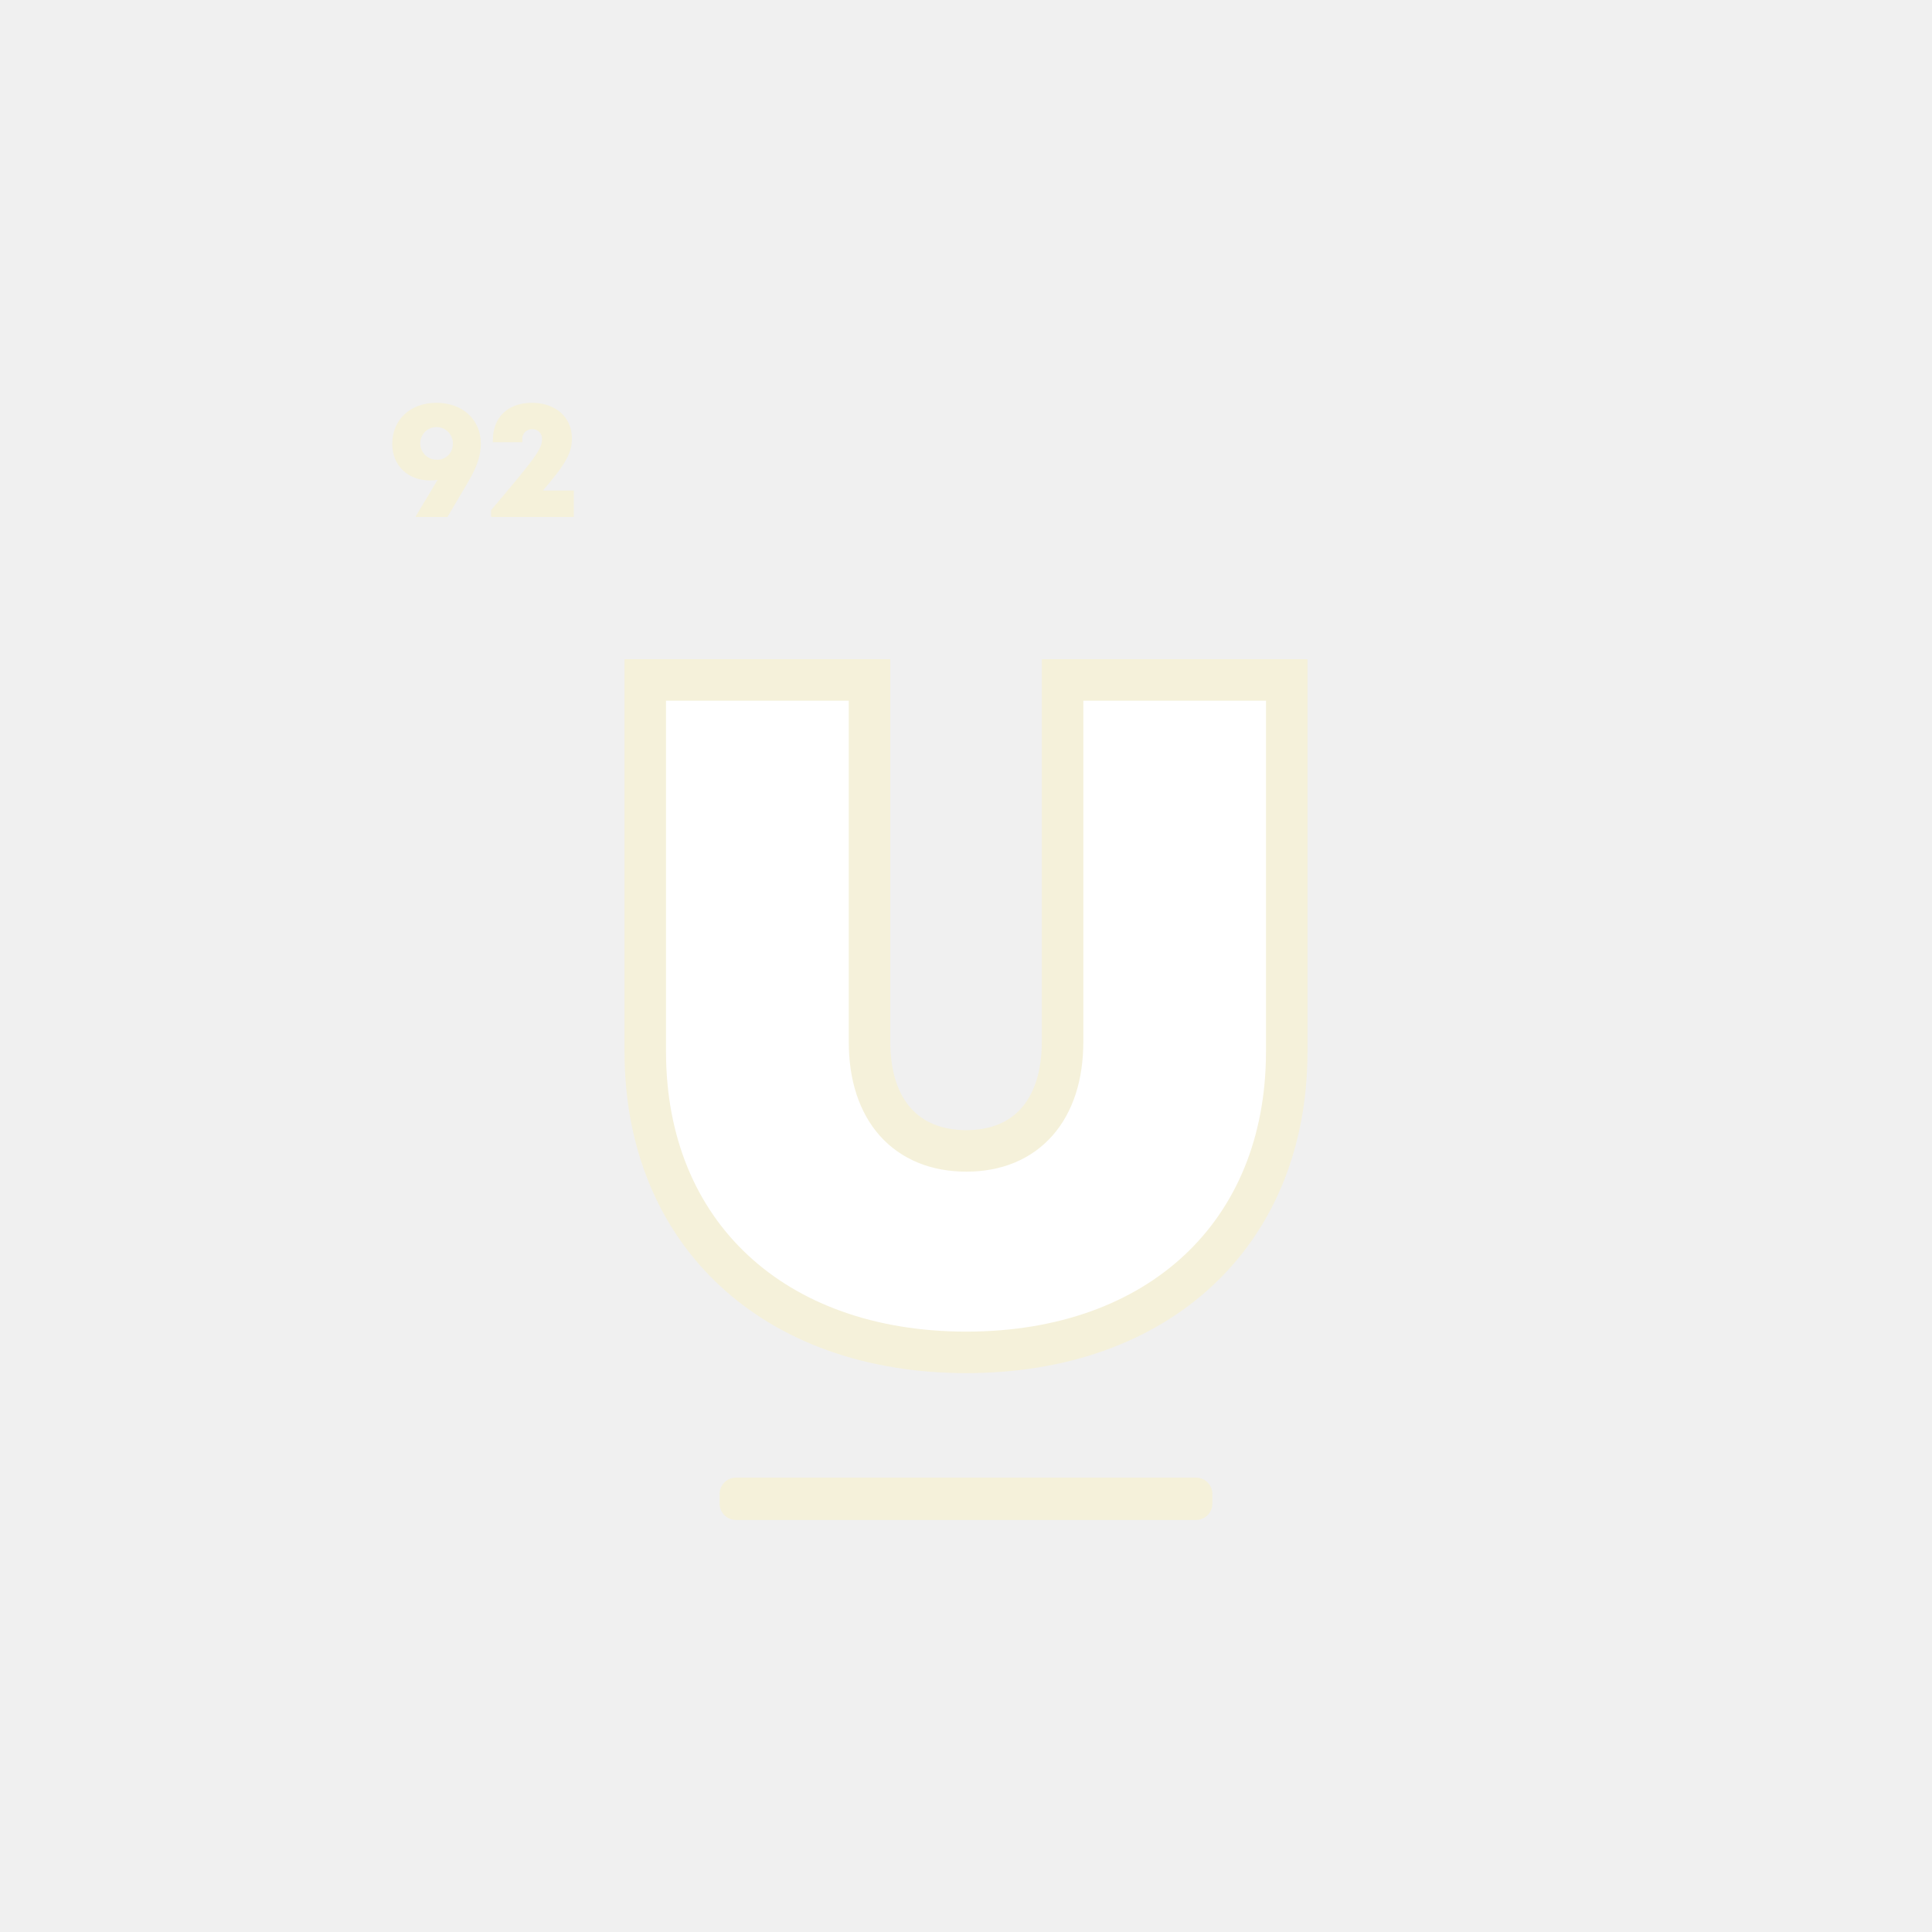
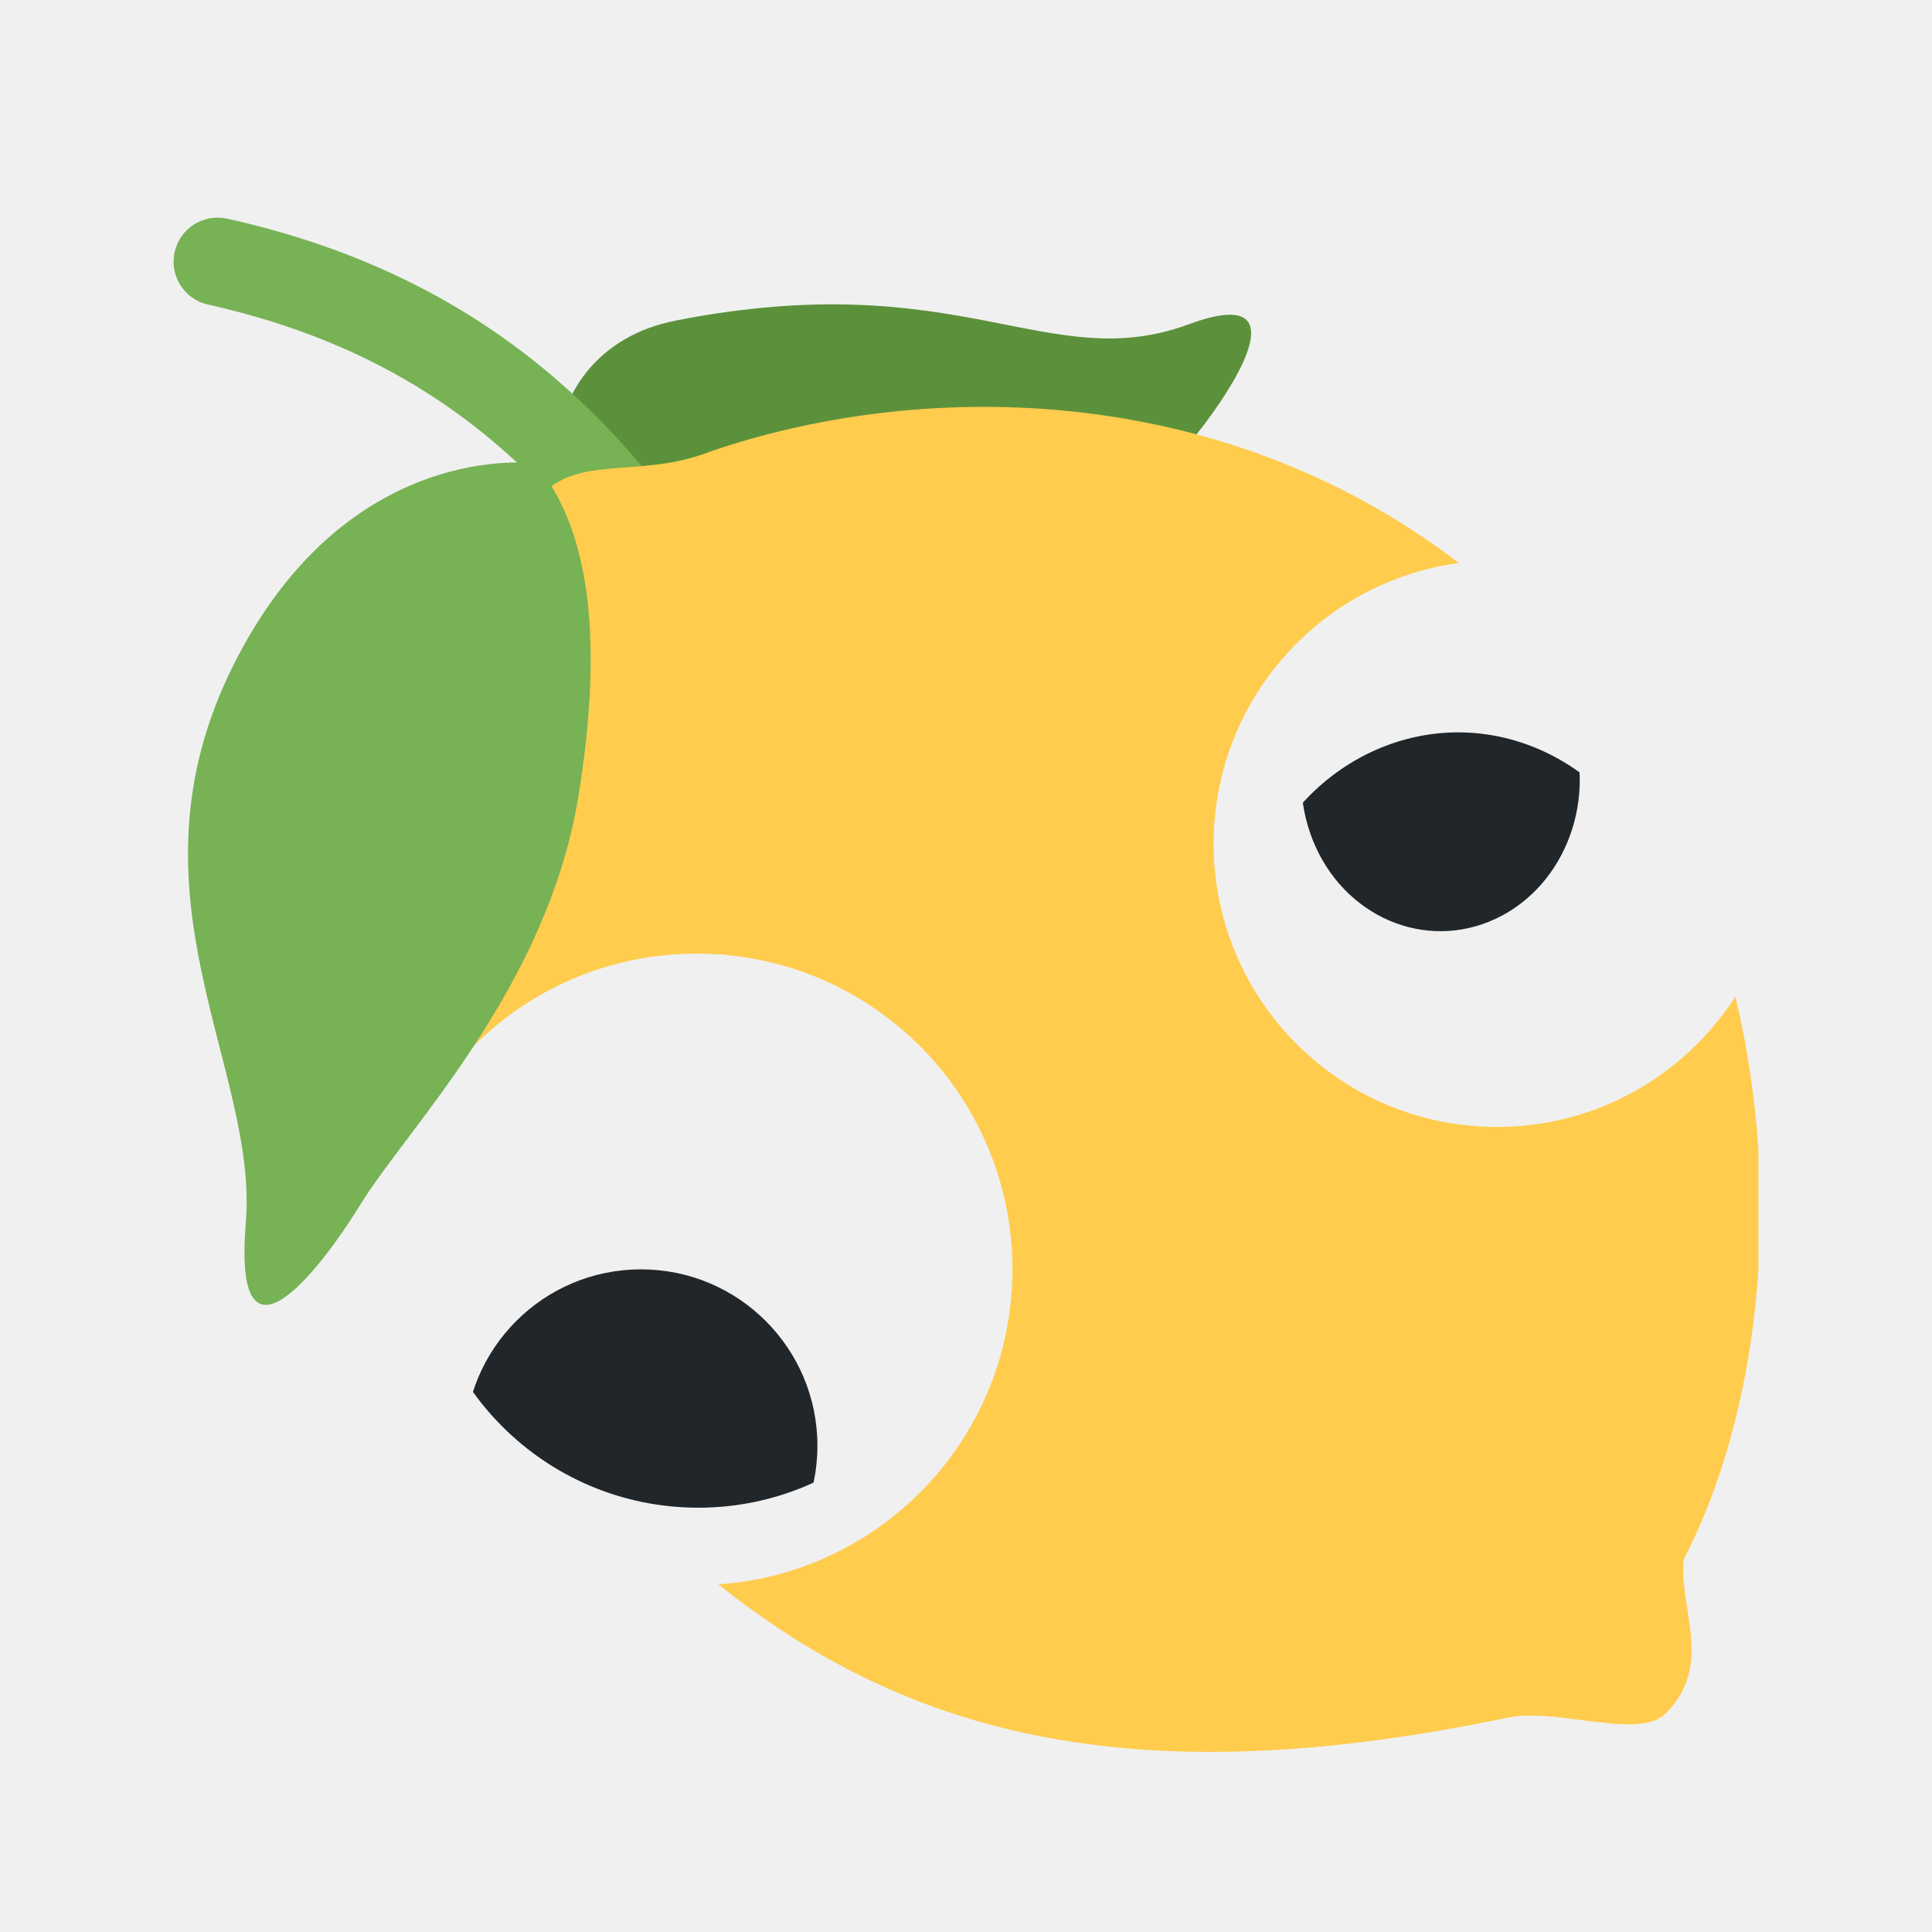
- <svg xmlns="http://www.w3.org/2000/svg" viewBox="0 0 512 512">
-   <defs>
-     <style>.cls-1{fill:#fff;stroke:#f5f1da;stroke-width:11px;}.cls-2{fill:#f5f1da;}.cls-3{fill:none;}</style>
-   </defs>
-   <g id="Layer_2" data-name="Layer 2">
-     <g id="Layer_1-2" data-name="Layer 1">
-       <path class="cls-1" d="M171,278.66V180.19h59.43v95.89c0,18.21,9.79,28.92,25.67,28.92s25.49-10.89,25.49-28.92V180.19H341v98.47c0,48.28-33.95,79.73-84.92,79.73S171,326.94,171,278.66Z" />
-       <rect class="cls-2" x="190.71" y="391.58" width="130.58" height="11.23" rx="4.34" />
-       <path class="cls-2" d="M127.42,117.59c0,3-.93,6-3.38,10.16L118.59,137h-8.52l5.88-9.82a12.52,12.52,0,0,1-2,.14c-5.9,0-10-4-10-9.65,0-6.47,4.77-10.92,11.69-10.92S127.42,111.15,127.42,117.59Zm-7.4,0a4.33,4.33,0,1,0-4.32,4.24A4.09,4.09,0,0,0,120,117.63Z" />
-       <path class="cls-2" d="M152.08,130v7H130.14v-1.8c11.87-14,13.5-16.26,13.5-18.79a2.49,2.49,0,0,0-2.56-2.67,2.58,2.58,0,0,0-2.67,2.89v.57h-7.8v-.55c0-6,3.91-9.9,10.37-9.9,6.26,0,10.58,3.84,10.58,9.38,0,3.71-1.37,6.56-7.68,13.87Z" />
-       <rect class="cls-3" width="512" height="512" />
+ <svg xmlns="http://www.w3.org/2000/svg" width="512" height="512" viewBox="0 0 512 512" fill="none">
+   <g clip-path="url(#clip0_1_2)">
+     <path d="M179.058 84.955C254.658 70.08 277.677 99.713 315.033 85.935C352.39 72.157 316.118 118.835 306.342 126.862C296.542 134.888 211.363 182.967 174.427 165.338C137.49 147.71 137.303 93.168 179.058 84.955Z" fill="#5C913B" />
+     <path d="M221.012 232.667C217.465 232.667 213.953 231.057 211.667 228C203.652 217.313 196.407 205.192 188.742 192.347C162.282 148.072 132.287 97.87 55.135 80.72C48.847 79.32 44.88 73.09 46.28 66.802C47.68 60.502 53.91 56.558 60.198 57.947C147.162 77.267 181.322 134.445 208.773 180.388C216.123 192.685 223.053 204.293 230.333 214C234.207 219.157 233.157 226.472 228 230.333C225.9 231.908 223.45 232.667 221.012 232.667Z" fill="#77B255" />
+     <path fill-rule="evenodd" clip-rule="evenodd" d="M446.152 413.597C446.142 413.532 446.132 413.468 446.132 413.395C465.791 375.585 472.962 318.648 459.889 264.098C446.541 284.885 423.221 298.656 396.684 298.656C355.23 298.656 321.625 265.051 321.625 223.598C321.625 185.554 349.928 154.122 386.626 149.207C321.773 99.63 241.699 101.233 188.147 119.698C180.11 122.823 172.609 123.368 165.835 123.86C157.082 124.496 149.545 125.044 143.638 130.957C137.348 137.247 137.223 147.719 137.103 157.84C137.026 164.257 136.952 170.532 135.308 175.512C114.979 208.883 104.996 251.499 111.945 294.92C126.359 269.709 153.512 252.719 184.633 252.719C230.844 252.719 268.305 290.18 268.305 336.391C268.305 380.67 233.909 416.916 190.378 419.868C242.544 461.504 303.372 475.255 399.768 455.162C399.782 455.148 399.801 455.146 399.821 455.145C399.834 455.144 399.848 455.143 399.862 455.138C405.495 454.069 412.479 454.978 419.216 455.856C428.493 457.065 437.301 458.212 441.465 454.042C450.143 445.364 448.617 435.656 447.152 426.337C446.481 422.063 445.822 417.87 446.167 413.897C446.18 413.781 446.166 413.689 446.152 413.597Z" fill="#FFCC4D" />
+     <path d="M141.76 122.802C141.76 122.802 91.943 115.918 61.762 176.457C31.58 236.983 68.552 282.915 65.145 324.075C61.727 365.258 83.415 338.833 95.723 318.883C108.032 298.933 145.073 261.775 153.333 210.745C161.582 159.692 152.517 135.402 141.76 122.802Z" fill="#77B255" />
+     <mask id="mask0_1_2" style="mask-type:alpha" maskUnits="userSpaceOnUse" x="111" y="252" width="148" height="148">
+       <circle cx="185.043" cy="326.137" r="73.418" fill="#D9D9D9" />
+     </mask>
+     <g mask="url(#mask0_1_2)">
+       <circle cx="169.867" cy="383.148" r="46.758" fill="#21262A" />
+     </g>
+     <mask id="mask1_1_2" style="mask-type:alpha" maskUnits="userSpaceOnUse" x="328" y="194" width="117" height="126">
+       <ellipse cx="58.569" cy="62.291" rx="58.569" ry="62.291" transform="matrix(-0.925368 0.379069 -0.328313 -0.944569 461.078 293.628)" fill="#D9D9D9" />
+     </mask>
+     <g mask="url(#mask1_1_2)">
+       <ellipse cx="37.301" cy="39.671" rx="37.301" ry="39.671" transform="matrix(-0.925368 0.379069 -0.328313 -0.944569 429.293 230.046)" fill="#21262A" />
    </g>
  </g>
+   <defs>
+     <clipPath id="clip0_1_2">
+       <rect width="420" height="420" fill="white" transform="translate(46 46)" />
+     </clipPath>
+   </defs>
</svg>
